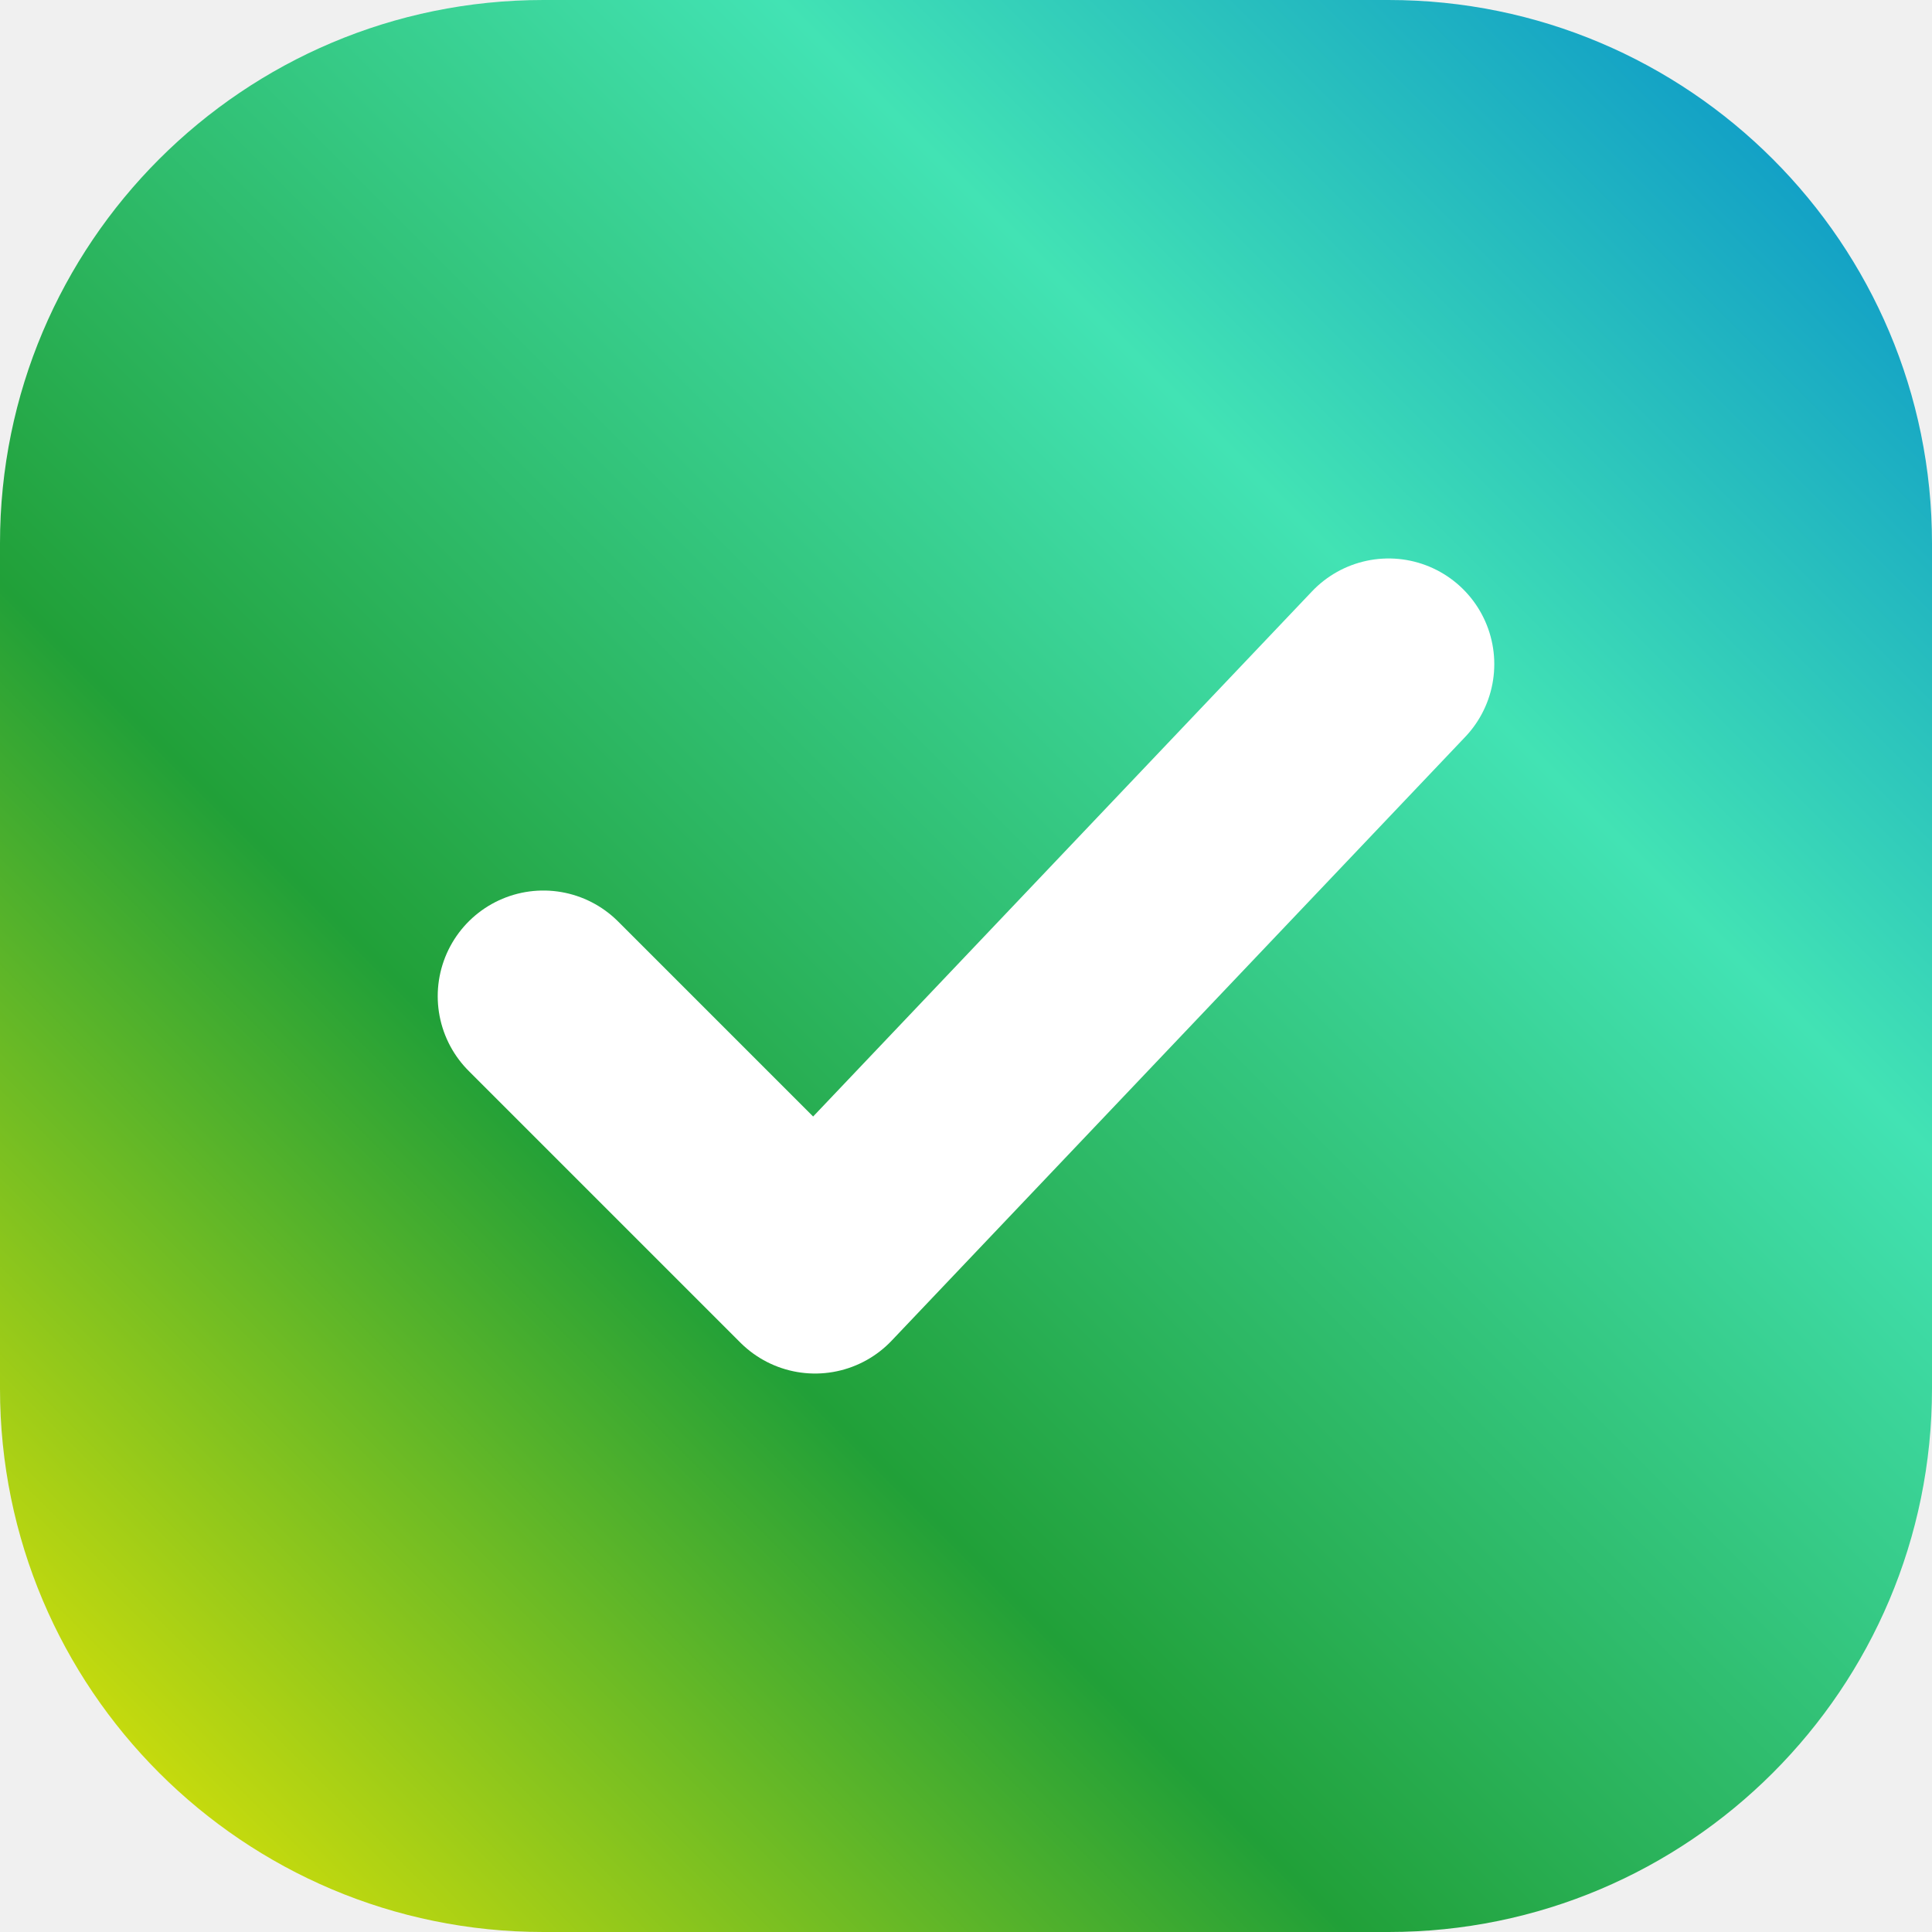
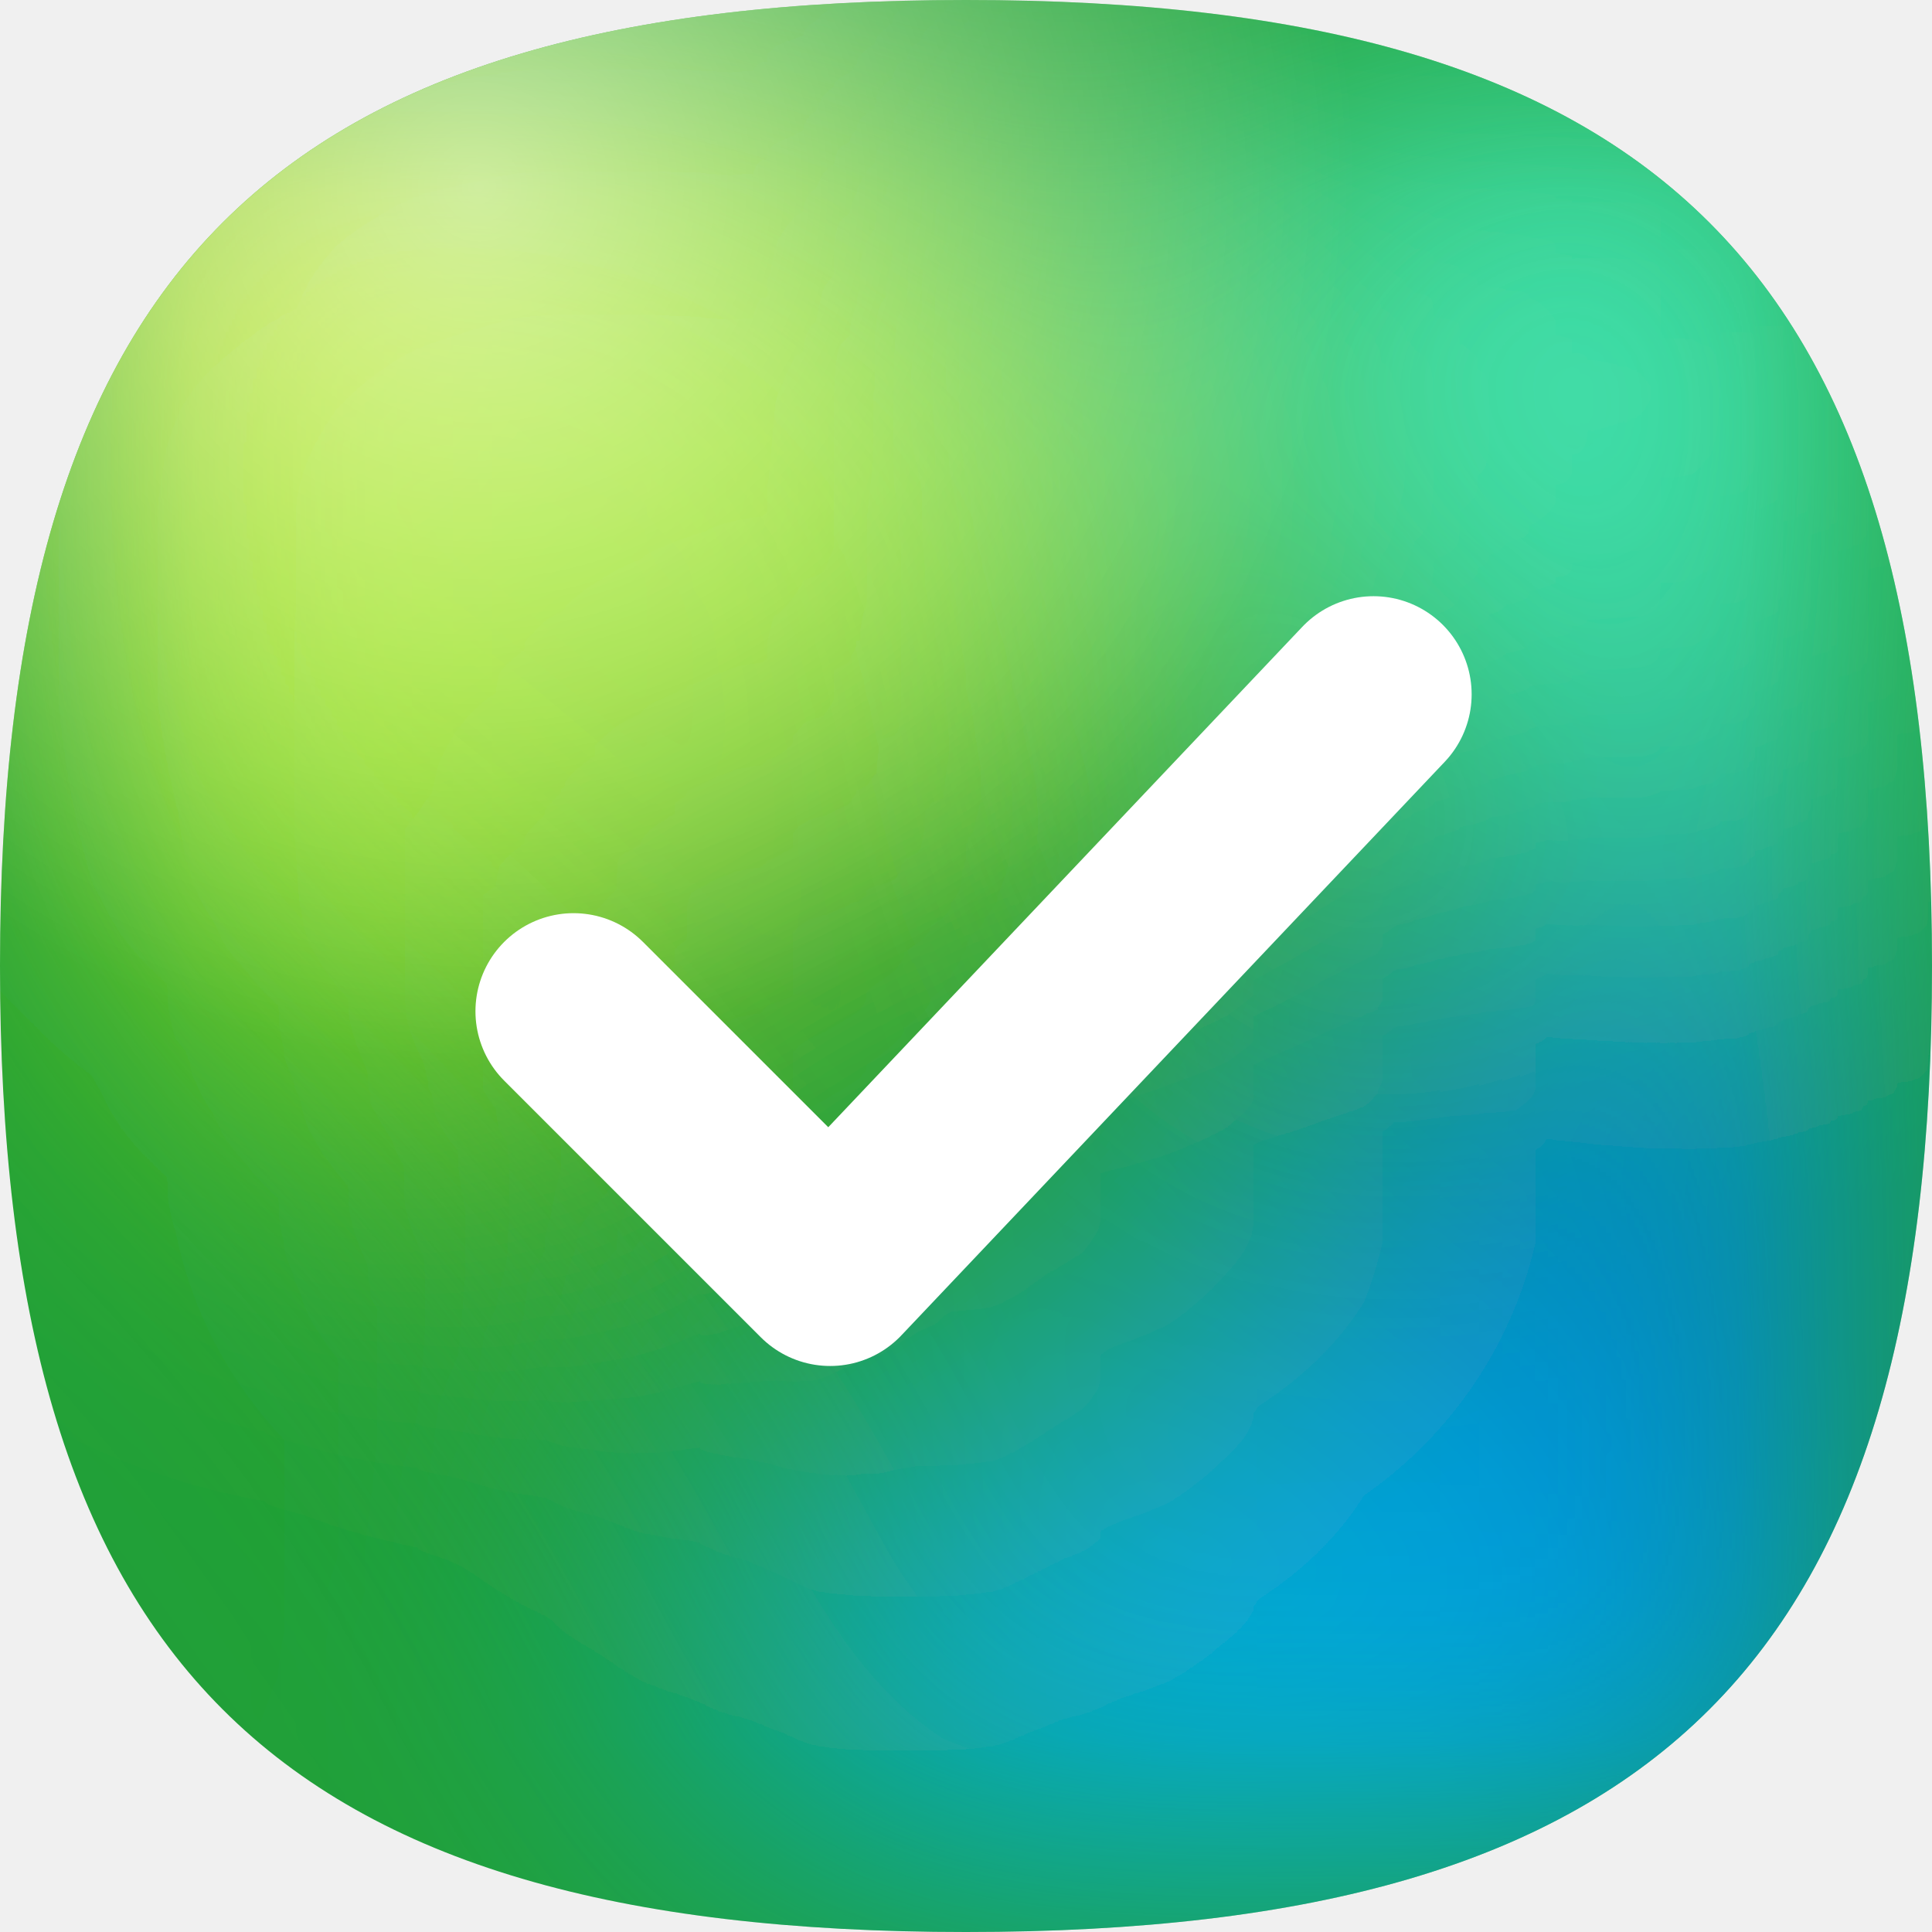
<svg xmlns="http://www.w3.org/2000/svg" viewBox="0 0 64 64">
  <defs>
-     <linearGradient id="g" x1="0" y1="1" x2="1" y2="0">
-       <stop offset="0" stop-color="#FAED00" />
-       <stop offset=".35" stop-color="#21A038" />
-       <stop offset=".7" stop-color="#42E3B4" />
-       <stop offset="1" stop-color="#0087CD" />
-     </linearGradient>
+     <clipPath id="s">
+       <path d="M32 0C55 0 64 9 64 32S55 64 32 64 0 55 0 32 9 0 32 0Z" />
+     </clipPath>
+     <filter id="b" x="-50%" y="-50%" width="200%" height="200%">
+       <feGaussianBlur stdDeviation="7" />
+     </filter>
+     <radialGradient id="h" cx=".25" cy=".1" r=".75">
+       <stop offset="0" stop-color="#fff" stop-opacity=".55" />
+       <stop offset=".6" stop-color="#fff" stop-opacity="0" />
+     </radialGradient>
  </defs>
-   <rect width="64" height="64" rx="18" fill="url(#g)" />
-   <path d="M18 33l9 9 19-20" fill="none" stroke="#fff" stroke-width="7" stroke-linecap="round" stroke-linejoin="round" />
+   <g clip-path="url(#s)">
+     <rect width="64" height="64" fill="#21A038" />
+     <g filter="url(#b)">
+       <circle cx="6" cy="8" r="20" fill="#FAED00" />
+       <circle cx="20" cy="20" r="18" fill="#A0E720" />
+       <circle cx="58" cy="10" r="18" fill="#42E3B4" />
+       <circle cx="62" cy="50" r="22" fill="#0087CD" />
+       <circle cx="40" cy="62" r="16" fill="#00ADEE" />
+       <circle cx="30" cy="38" r="14" fill="#21A038" />
+     </g>
+     <rect width="64" height="64" fill="url(#h)" />
+   </g>
+   <path d="M19 33.5l8.5 8.5L45.5 23" fill="none" stroke="#fff" stroke-width="6.5" stroke-linecap="round" stroke-linejoin="round" />
</svg>
